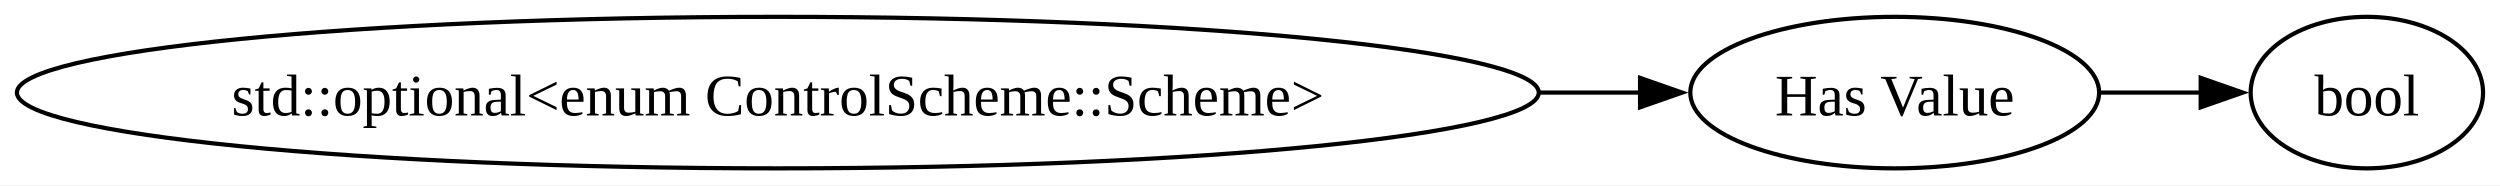
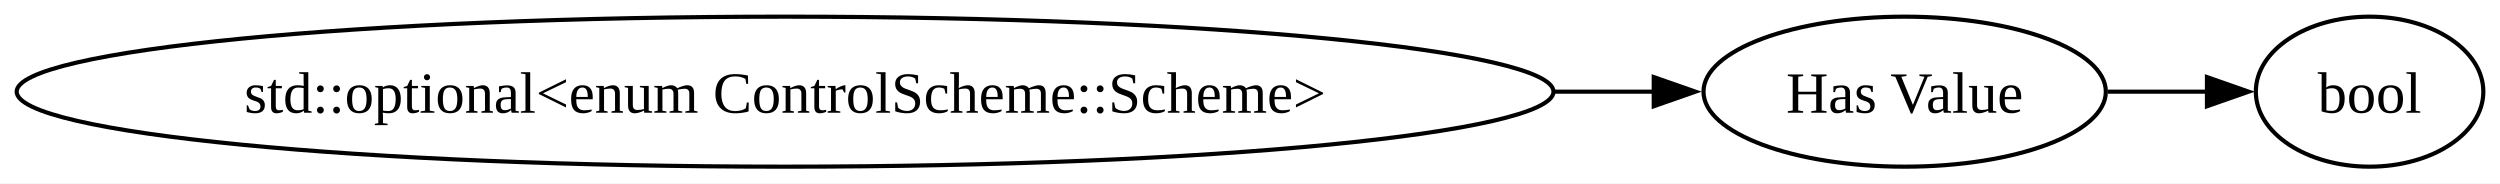
- <svg xmlns="http://www.w3.org/2000/svg" width="594pt" height="44pt" viewBox="0.00 0.00 593.97 44.00">
+ <svg xmlns="http://www.w3.org/2000/svg" width="600pt" height="44pt" viewBox="0.00 0.00 600.00 44.00">
  <g id="graph0" class="graph" transform="scale(1 1) rotate(0) translate(4 40)">
-     <polygon fill="white" stroke="none" points="-4,4 -4,-40 589.97,-40 589.97,4 -4,4" />
+     <polygon fill="white" stroke="none" points="-4,4 -4,-40 596,-40 596,4 -4,4" />
    <g id="node1" class="node">
-       <ellipse fill="none" stroke="black" cx="180.8" cy="-18" rx="180.8" ry="18" />
-       <text text-anchor="middle" x="180.8" y="-12.57" font-family="Times New Roman,serif" font-size="14.00">std::optional&lt;enum ControlScheme::Scheme&gt;</text>
+       <ellipse fill="none" stroke="black" cx="184.42" cy="-18" rx="184.42" ry="18" />
+       <text text-anchor="middle" x="184.42" y="-12.95" font-family="Times New Roman,serif" font-size="14.00">std::optional&lt;enum ControlScheme::Scheme&gt;</text>
    </g>
    <g id="node2" class="node">
-       <ellipse fill="none" stroke="black" cx="446.17" cy="-18" rx="48.57" ry="18" />
-       <text text-anchor="middle" x="446.17" y="-12.57" font-family="Times New Roman,serif" font-size="14.00">Has Value</text>
+       <ellipse fill="none" stroke="black" cx="453.12" cy="-18" rx="48.28" ry="18" />
+       <text text-anchor="middle" x="453.12" y="-12.95" font-family="Times New Roman,serif" font-size="14.00">Has Value</text>
    </g>
    <g id="edge1" class="edge">
-       <path fill="none" stroke="black" d="M361.84,-18C370.15,-18 378.16,-18 385.71,-18" />
-       <polygon fill="black" stroke="black" points="385.66,-21.5 395.66,-18 385.66,-14.5 385.66,-21.5" />
+       <path fill="none" stroke="black" d="M369.2,-18C377.49,-18 385.47,-18 393,-18" />
+       <polygon fill="black" stroke="black" points="392.9,-21.5 402.9,-18 392.9,-14.5 392.9,-21.5" />
    </g>
    <g id="node3" class="node">
-       <ellipse fill="none" stroke="black" cx="558.35" cy="-18" rx="27.61" ry="18" />
-       <text text-anchor="middle" x="558.35" y="-12.57" font-family="Times New Roman,serif" font-size="14.00">bool</text>
+       <ellipse fill="none" stroke="black" cx="564.7" cy="-18" rx="27.3" ry="18" />
+       <text text-anchor="middle" x="564.7" y="-12.95" font-family="Times New Roman,serif" font-size="14.00">bool</text>
    </g>
    <g id="edge2" class="edge">
-       <path fill="none" stroke="black" d="M495.18,-18C503.19,-18 511.4,-18 519.13,-18" />
-       <polygon fill="black" stroke="black" points="518.87,-21.5 528.87,-18 518.87,-14.5 518.87,-21.5" />
+       <path fill="none" stroke="black" d="M501.87,-18C509.91,-18 518.16,-18 525.9,-18" />
+       <polygon fill="black" stroke="black" points="525.67,-21.5 535.67,-18 525.67,-14.5 525.67,-21.5" />
    </g>
  </g>
</svg>
